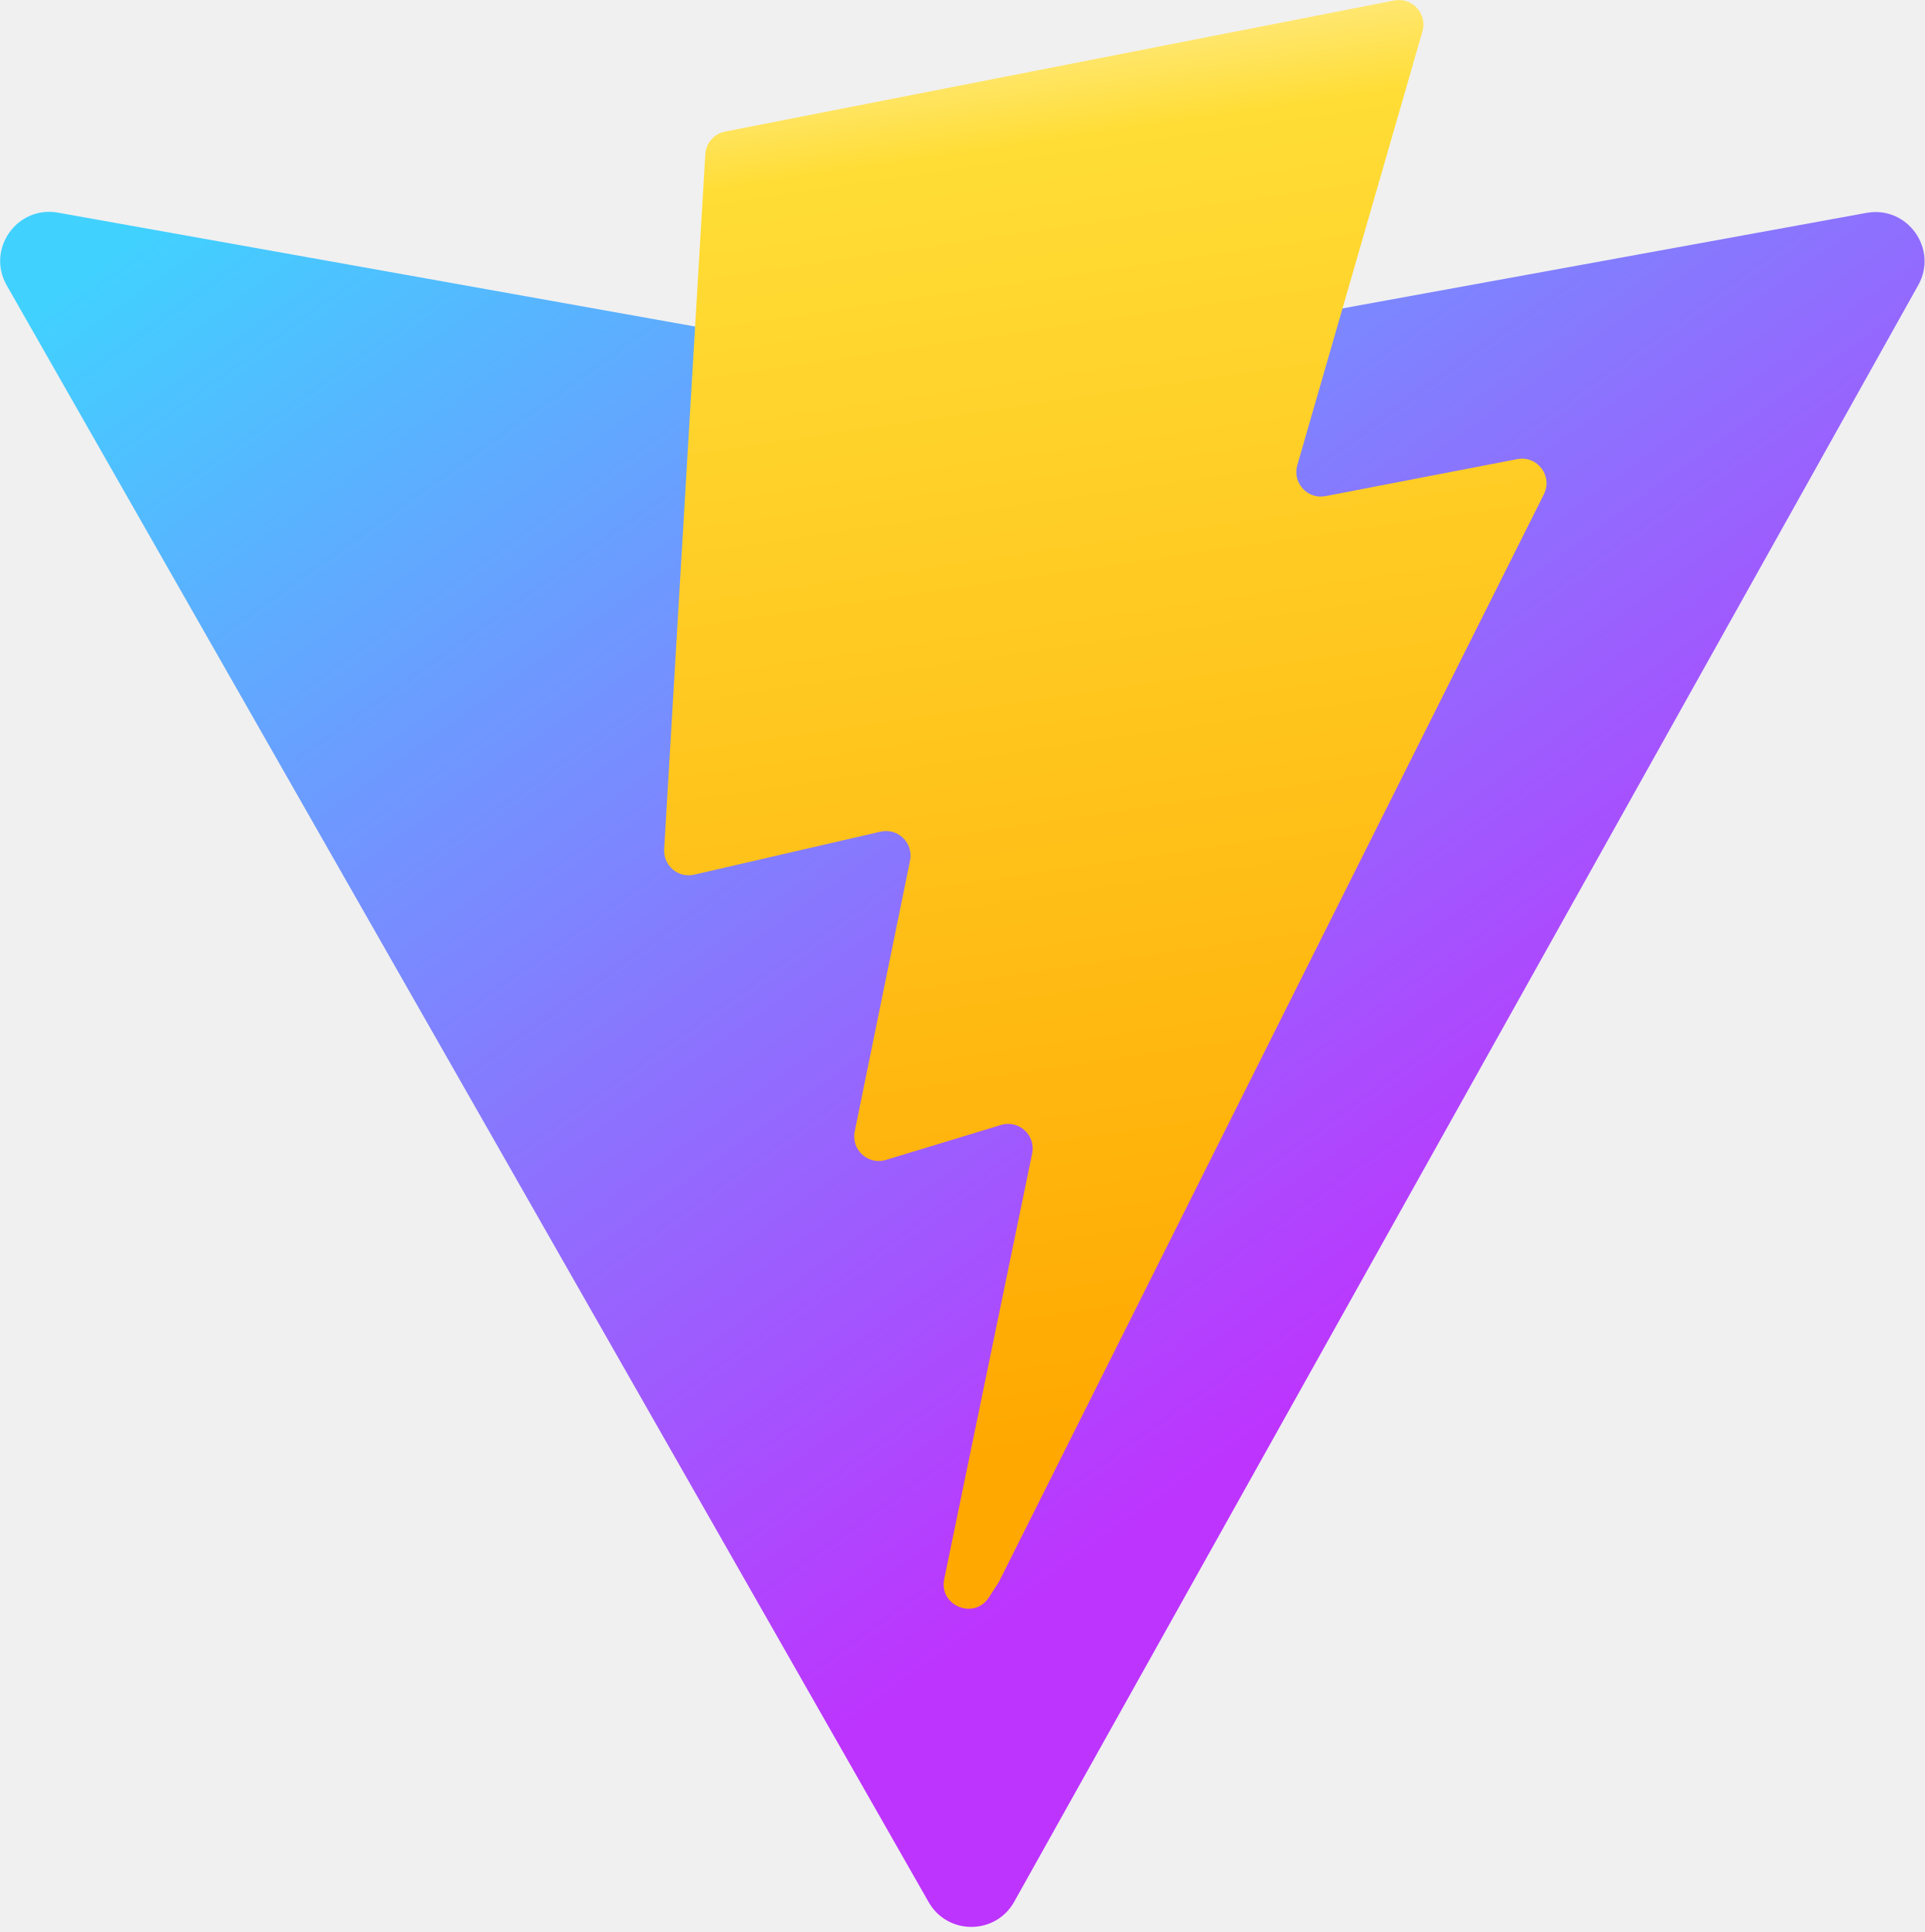
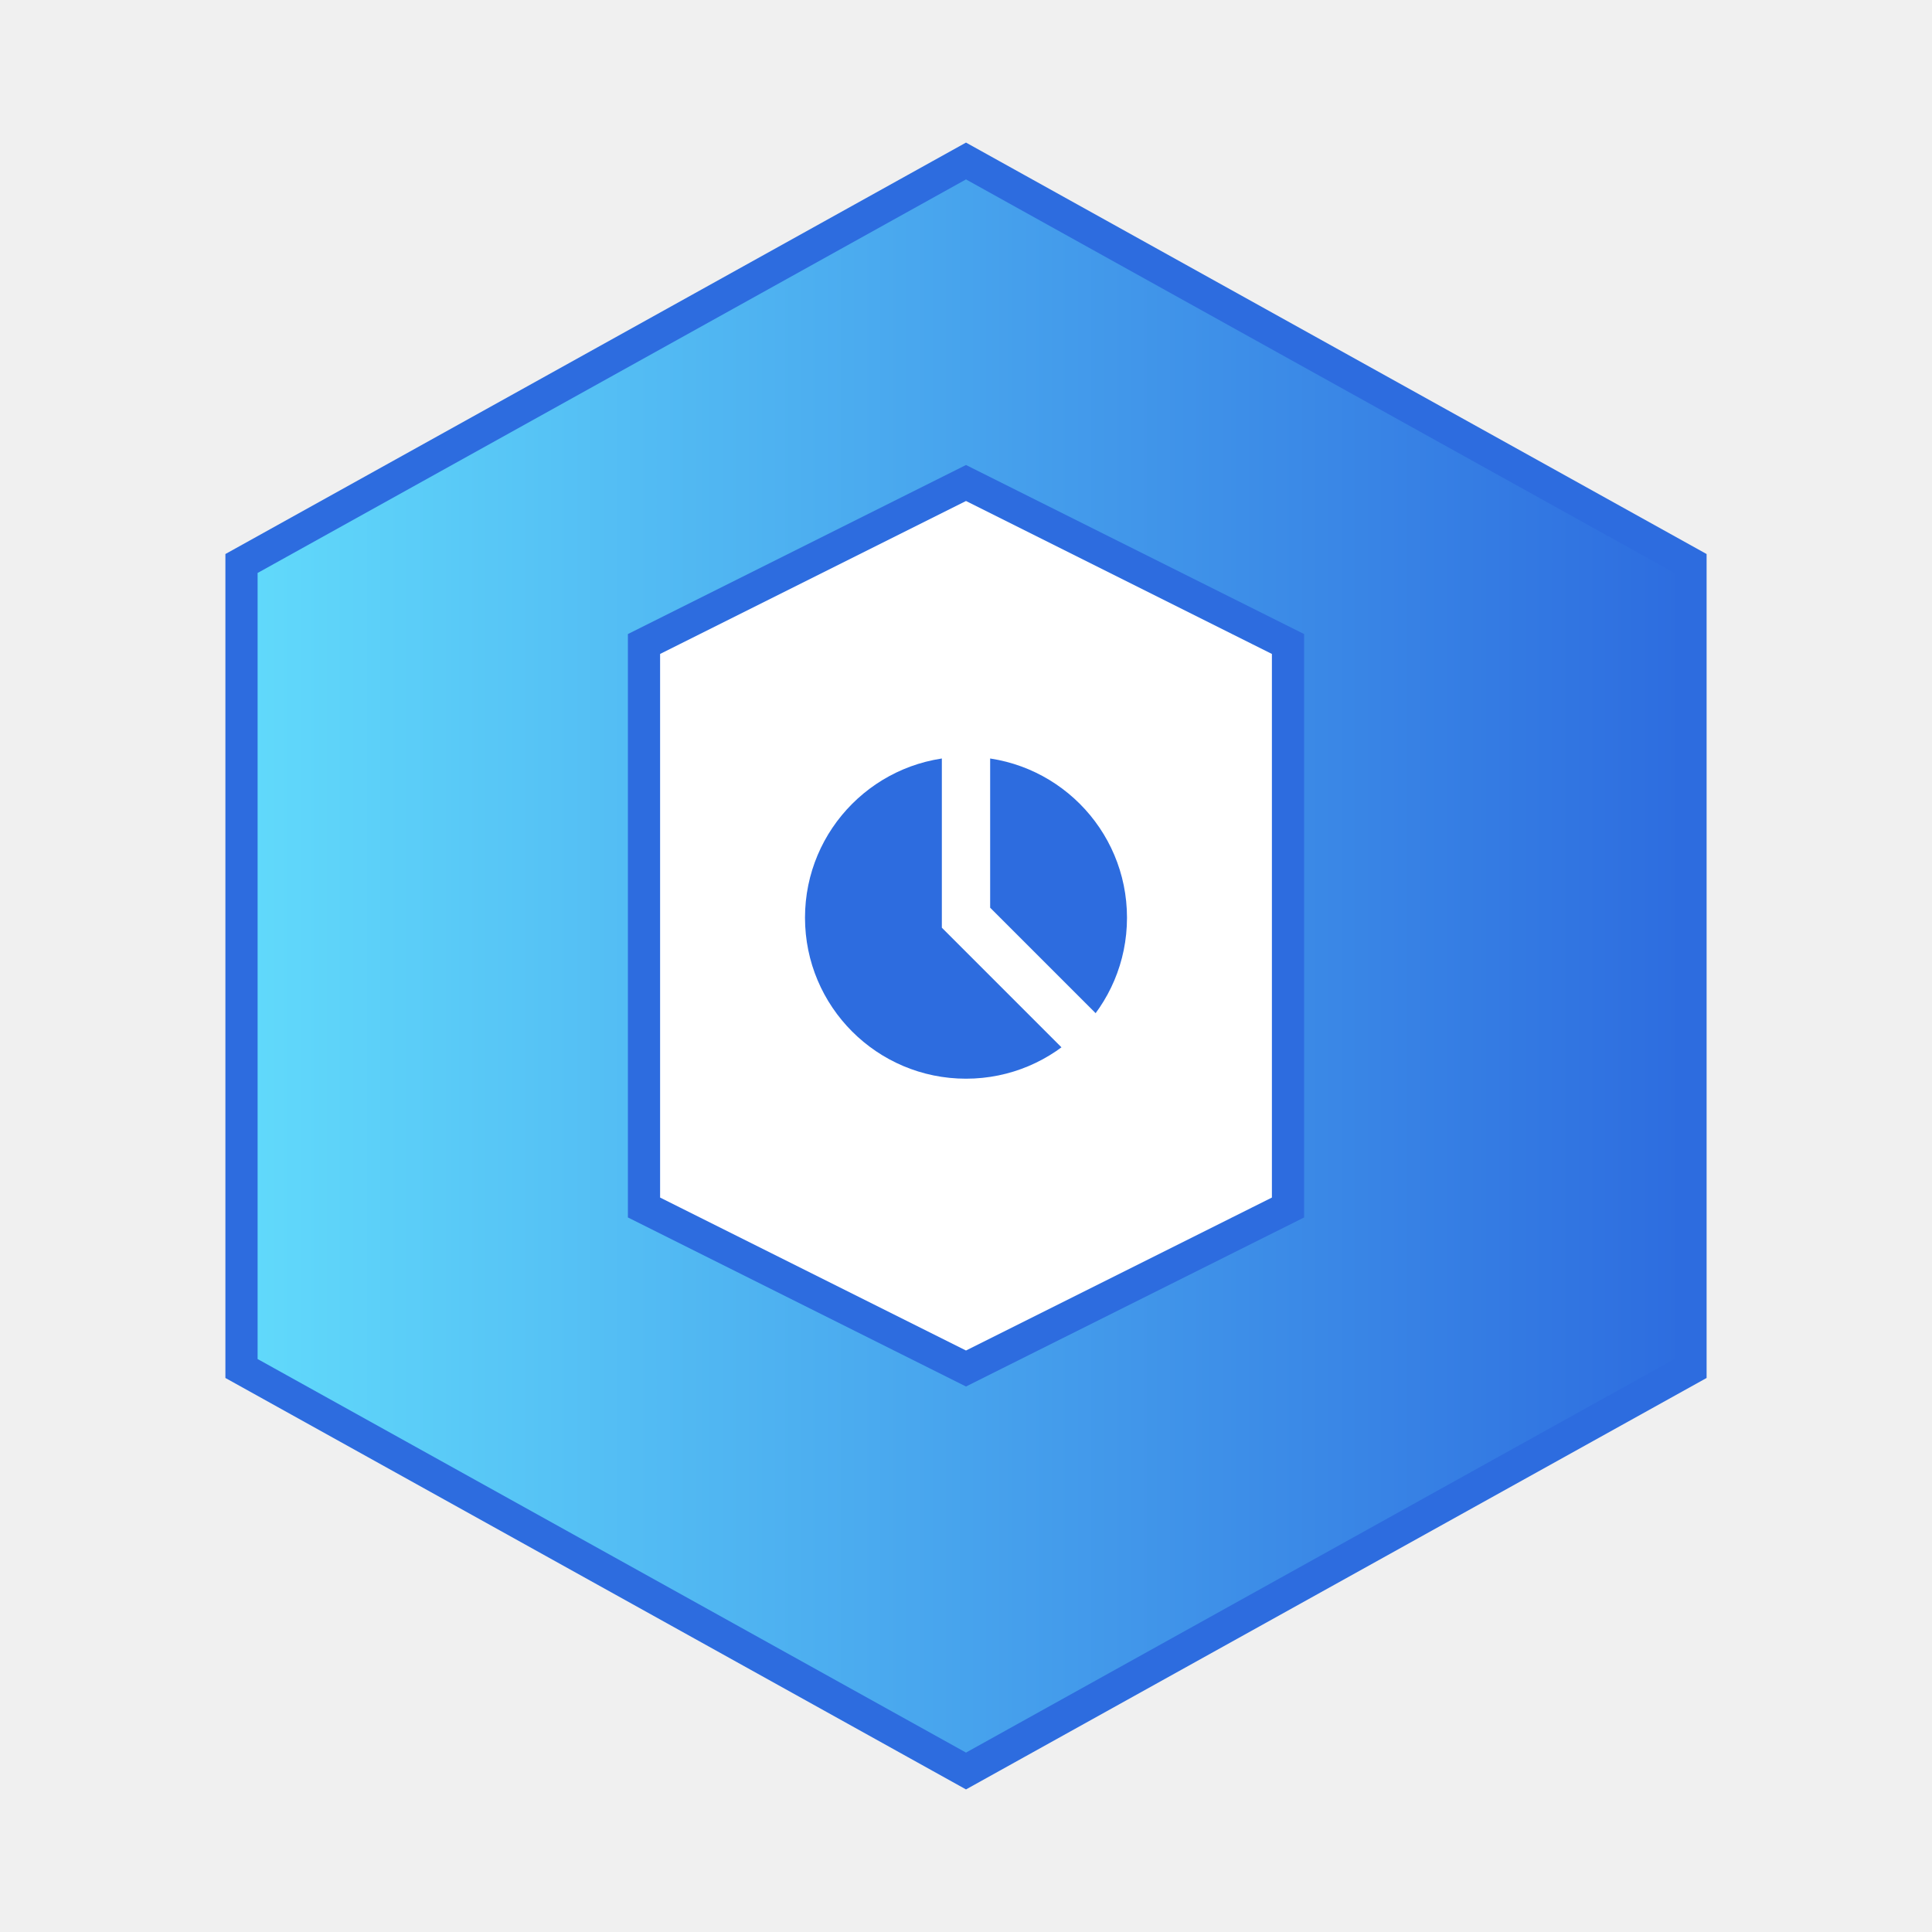
- <svg xmlns="http://www.w3.org/2000/svg" aria-hidden="true" role="img" class="iconify iconify--logos" width="31.88" height="32" preserveAspectRatio="xMidYMid meet" viewBox="0 0 256 257">
+ <svg xmlns="http://www.w3.org/2000/svg" width="120" height="120" viewBox="0 0 120 120" fill="none">
+   <path d="M60 10L105 35V85L60 110L15 85V35L60 10Z" fill="url(#paint0_linear)" stroke="#2D6CDF" stroke-width="2" />
+   <path d="M60 30L80 40V75L60 85L40 75V40L60 30Z" fill="white" stroke="#2D6CDF" stroke-width="2" />
+   <circle cx="60" cy="57" r="10" fill="#2D6CDF" />
+   <path d="M60 43V57L68 65" stroke="white" stroke-width="3" stroke-linecap="round" />
  <defs>
-     <linearGradient id="IconifyId1813088fe1fbc01fb466" x1="-.828%" x2="57.636%" y1="7.652%" y2="78.411%">
-       <stop offset="0%" stop-color="#41D1FF" />
-       <stop offset="100%" stop-color="#BD34FE" />
-     </linearGradient>
-     <linearGradient id="IconifyId1813088fe1fbc01fb467" x1="43.376%" x2="50.316%" y1="2.242%" y2="89.03%">
-       <stop offset="0%" stop-color="#FFEA83" />
-       <stop offset="8.333%" stop-color="#FFDD35" />
-       <stop offset="100%" stop-color="#FFA800" />
+     <linearGradient id="paint0_linear" x1="15" y1="60" x2="105" y2="60" gradientUnits="userSpaceOnUse">
+       <stop stop-color="#61DAFB" />
+       <stop offset="1" stop-color="#2D6CDF" />
    </linearGradient>
  </defs>
-   <path fill="url(#IconifyId1813088fe1fbc01fb466)" d="M255.153 37.938L134.897 252.976c-2.483 4.44-8.862 4.466-11.382.048L.875 37.958c-2.746-4.814 1.371-10.646 6.827-9.67l120.385 21.517a6.537 6.537 0 0 0 2.322-.004l117.867-21.483c5.438-.991 9.574 4.796 6.877 9.62Z" />
-   <path fill="url(#IconifyId1813088fe1fbc01fb467)" d="M185.432.063L96.44 17.501a3.268 3.268 0 0 0-2.634 3.014l-5.474 92.456a3.268 3.268 0 0 0 3.997 3.378l24.777-5.718c2.318-.535 4.413 1.507 3.936 3.838l-7.361 36.047c-.495 2.426 1.782 4.5 4.151 3.78l15.304-4.649c2.372-.72 4.652 1.36 4.15 3.788l-11.698 56.621c-.732 3.542 3.979 5.473 5.943 2.437l1.313-2.028l72.516-144.72c1.215-2.423-.88-5.186-3.54-4.672l-25.505 4.922c-2.396.462-4.435-1.77-3.759-4.114l16.646-57.705c.677-2.35-1.37-4.583-3.769-4.113Z" />
</svg>
